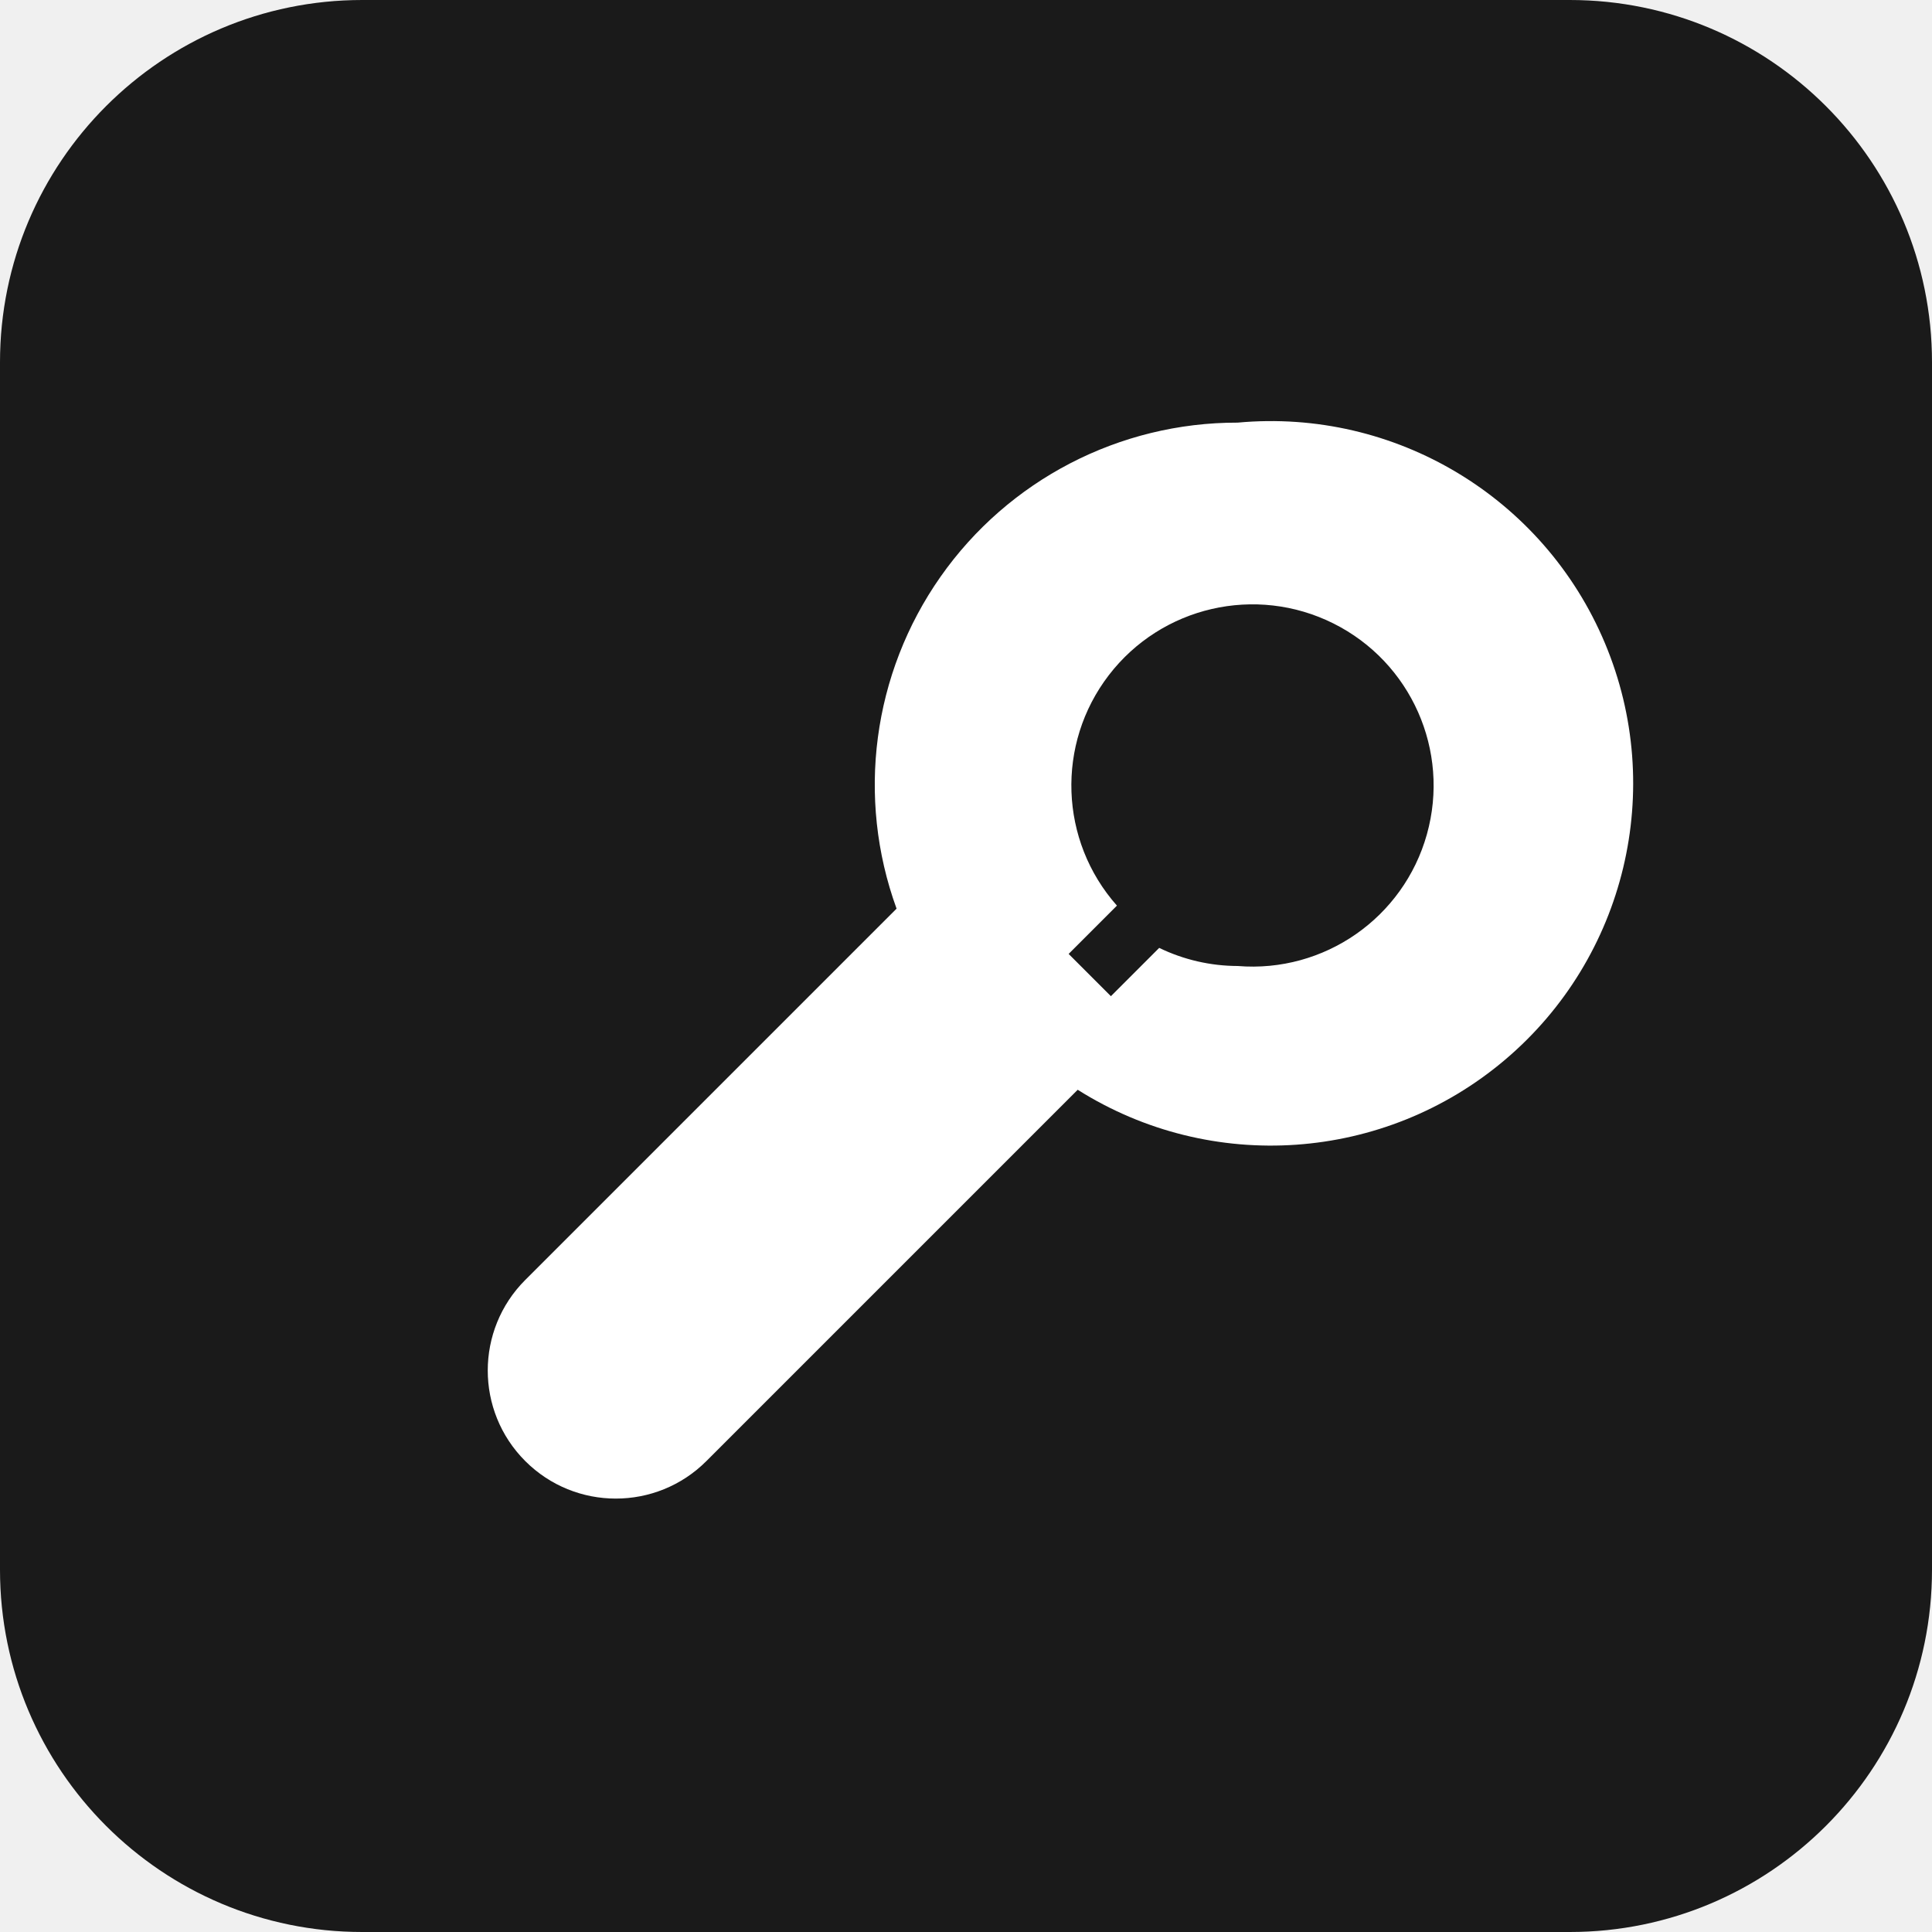
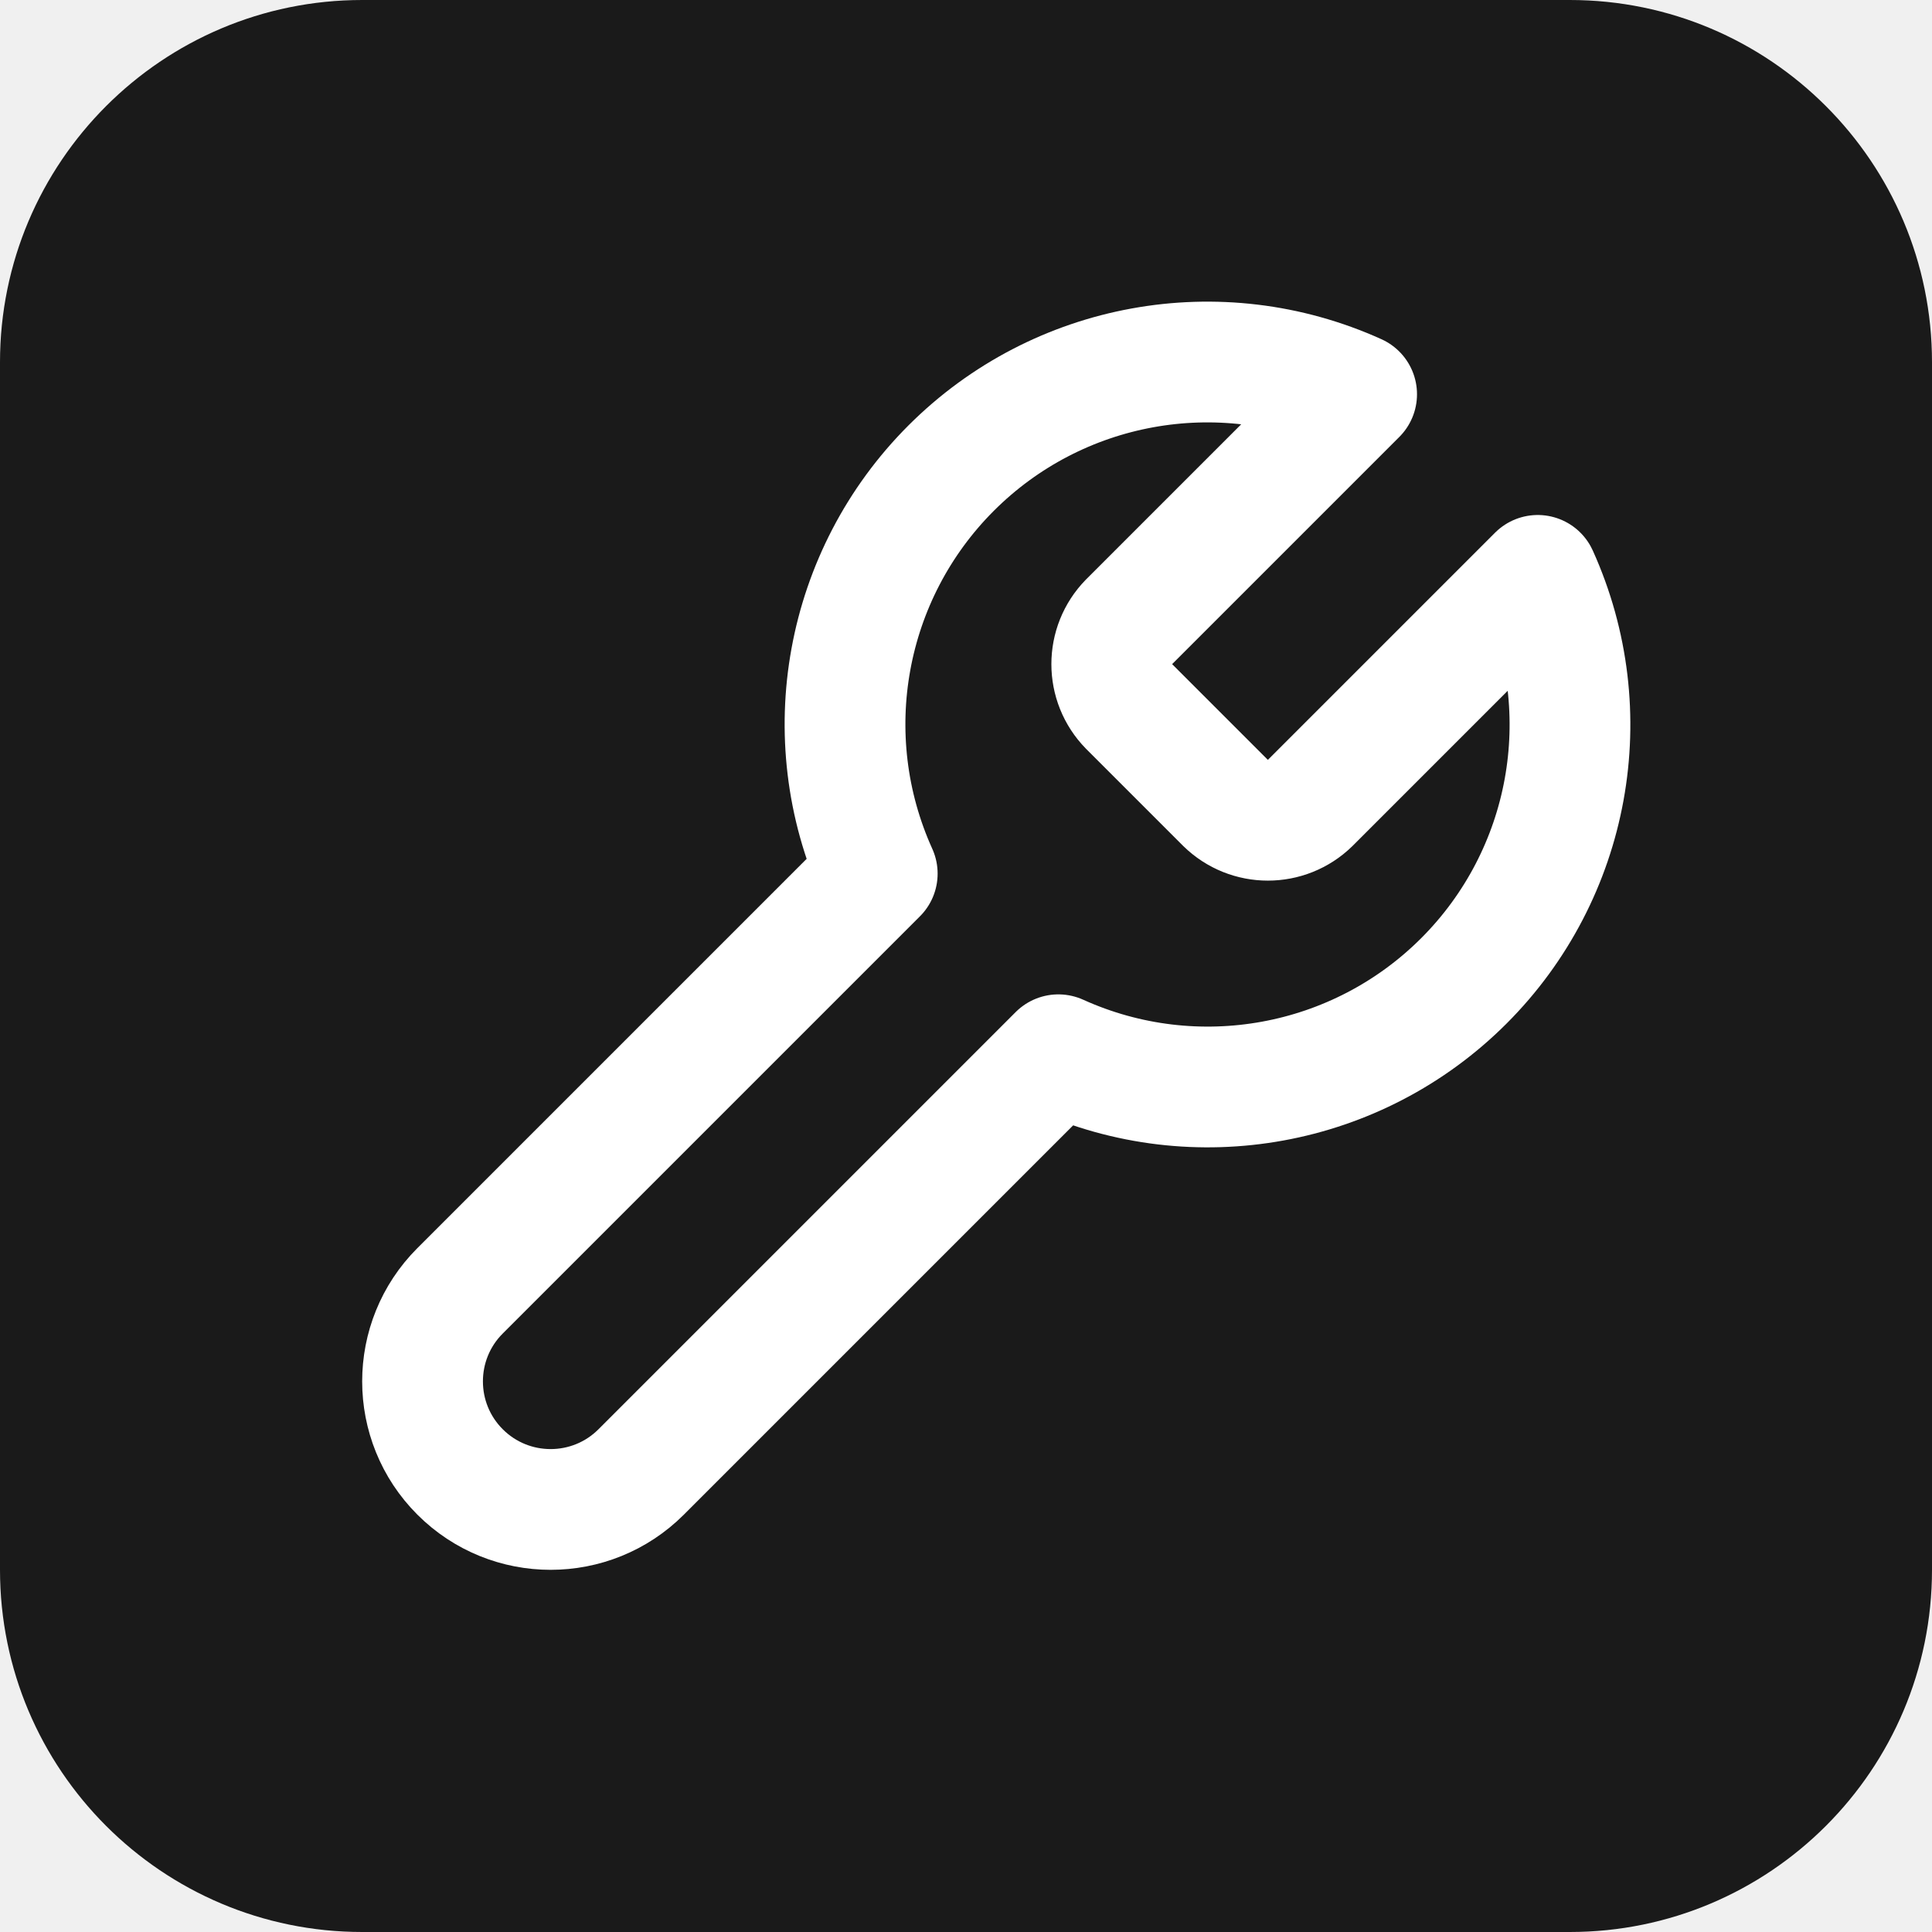
<svg xmlns="http://www.w3.org/2000/svg" width="32" height="32" viewBox="0 0 32 32" fill="none">
  <rect width="32" height="32" rx="6" fill="#1a1a1a" />
-   <path d="M20.5 7a6 6 0 0 0-5.65 8.05L8.7 21.2a2.12 2.12 0 0 0 3 3l6.15-6.15A6 6 0 1 0 20.5 7Zm0 9a3 3 0 0 1-1.3-.3l-.8.8-.7-.7.8-.8A3 3 0 1 1 20.5 16Z" fill="white" />
+   <g transform="translate(4 4)" stroke="white" stroke-width="2" stroke-linecap="round" stroke-linejoin="round" fill="none">
+     <path d="M14.7 6.3a1 1 0 0 0 0 1.4l1.6 1.6a1 1 0 0 0 1.4 0l3.77-3.77a6 6 0 0 1-7.94 7.94l-6.91 6.91a2.12 2.12 0 0 1-3-3l6.91-6.91a6 6 0 0 1 7.94-7.94l-3.76 3.76z" />
+   </g>
</svg>
